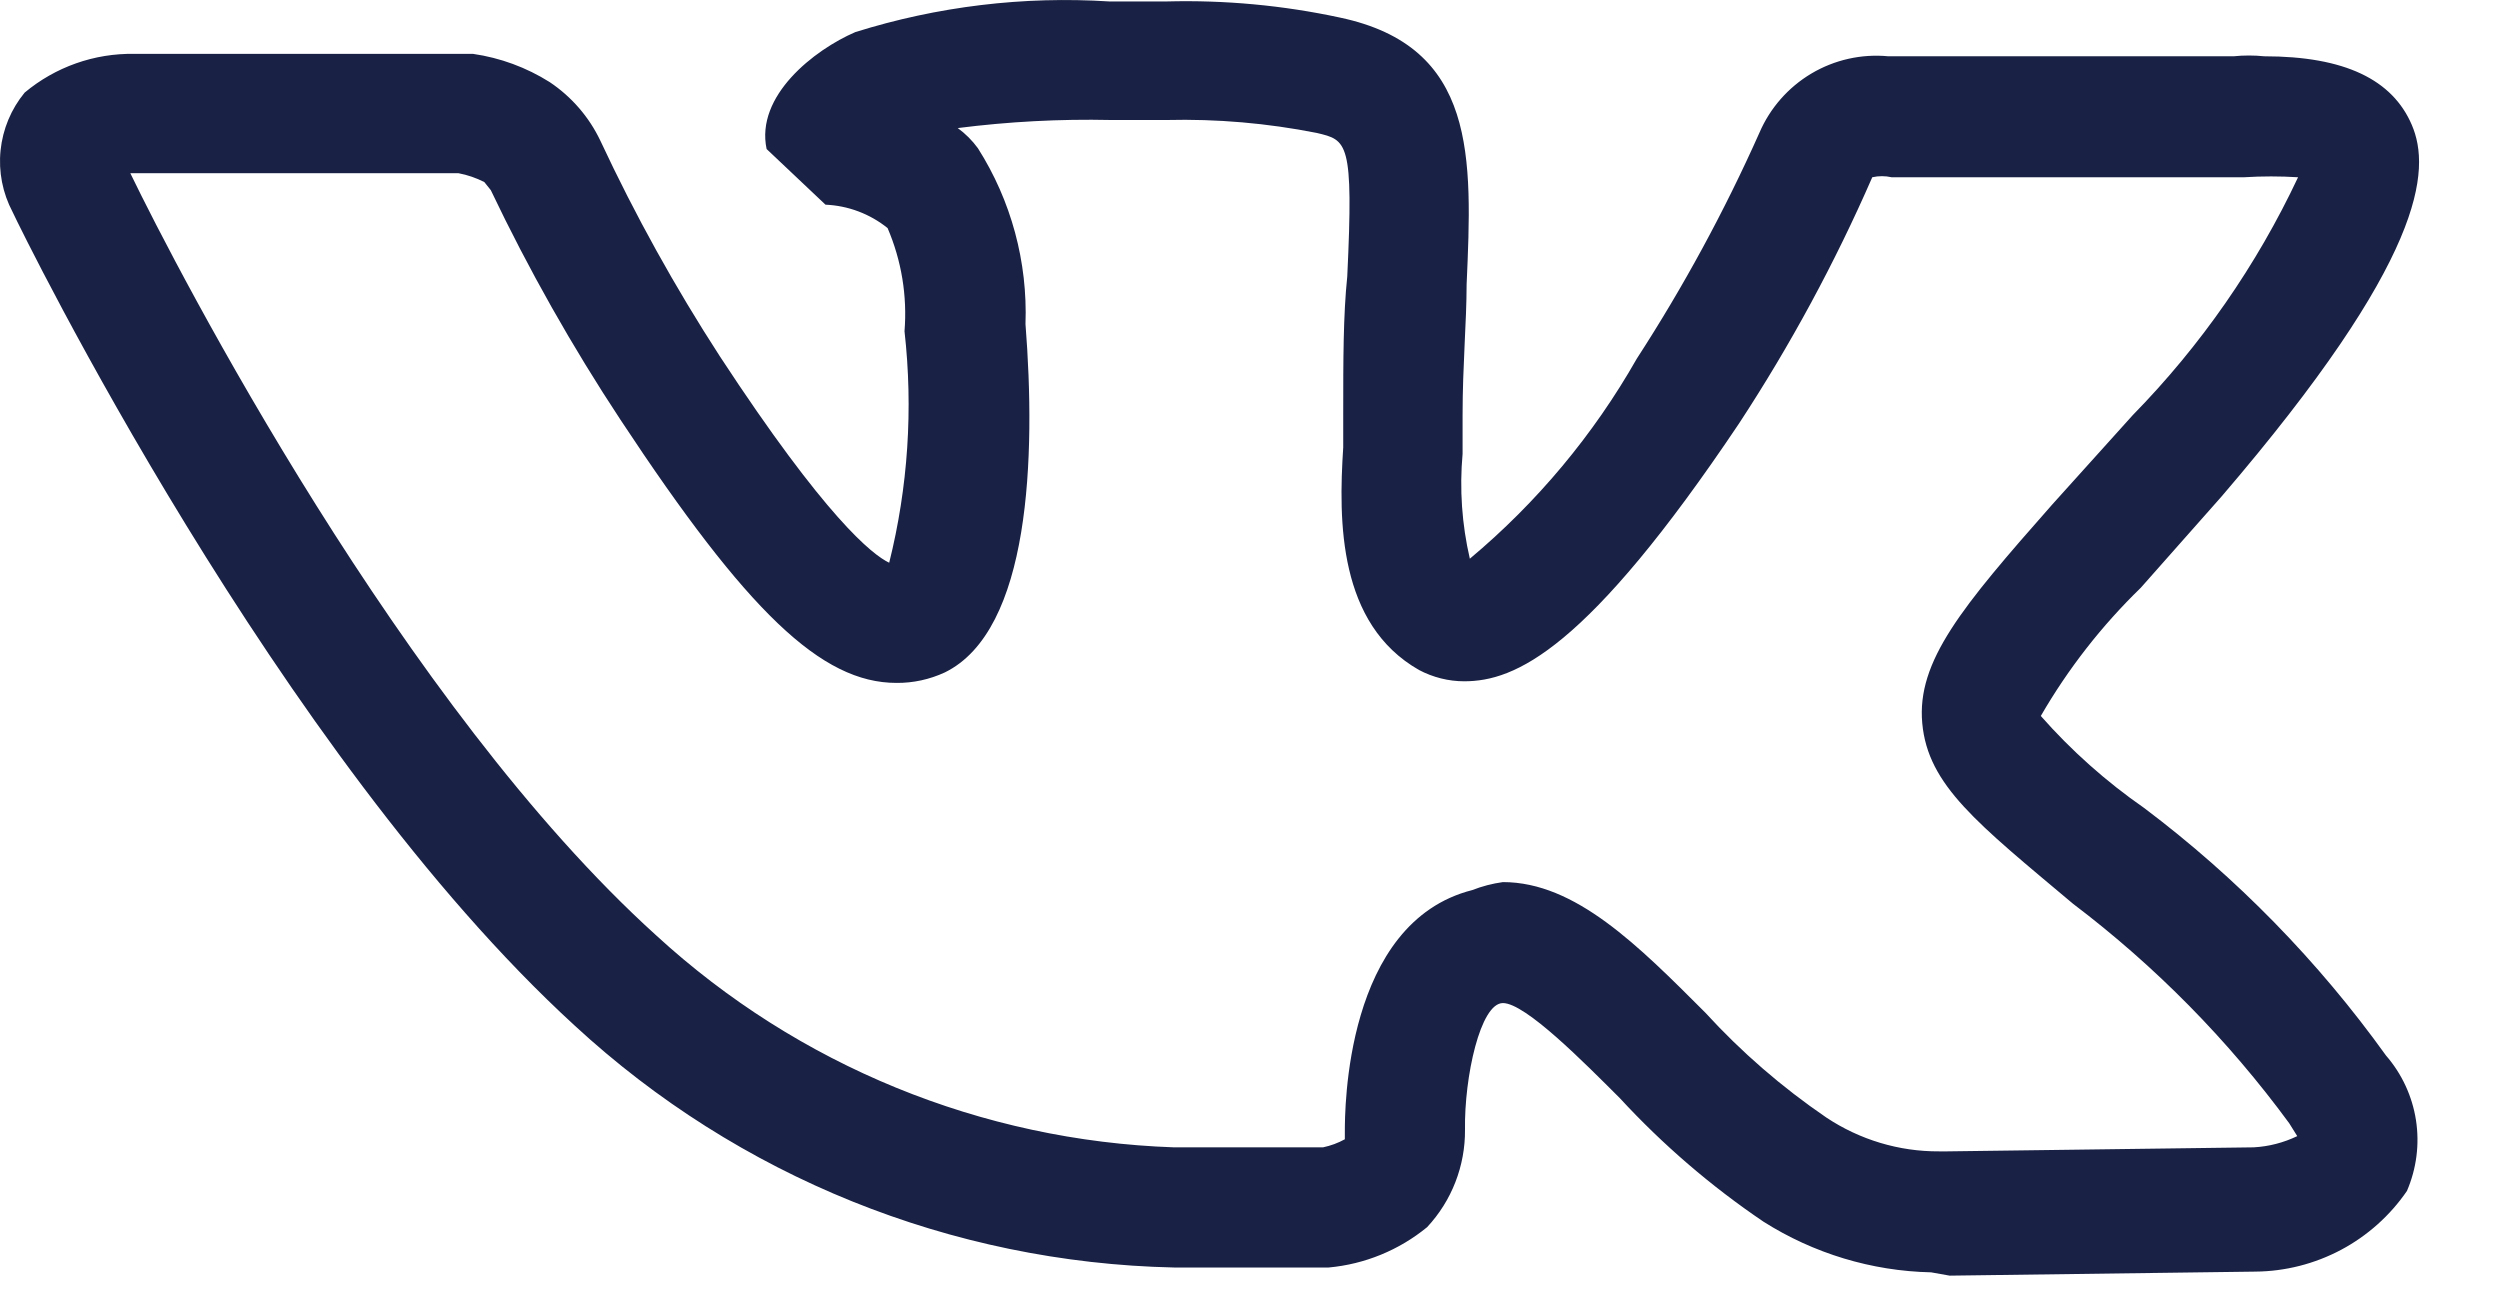
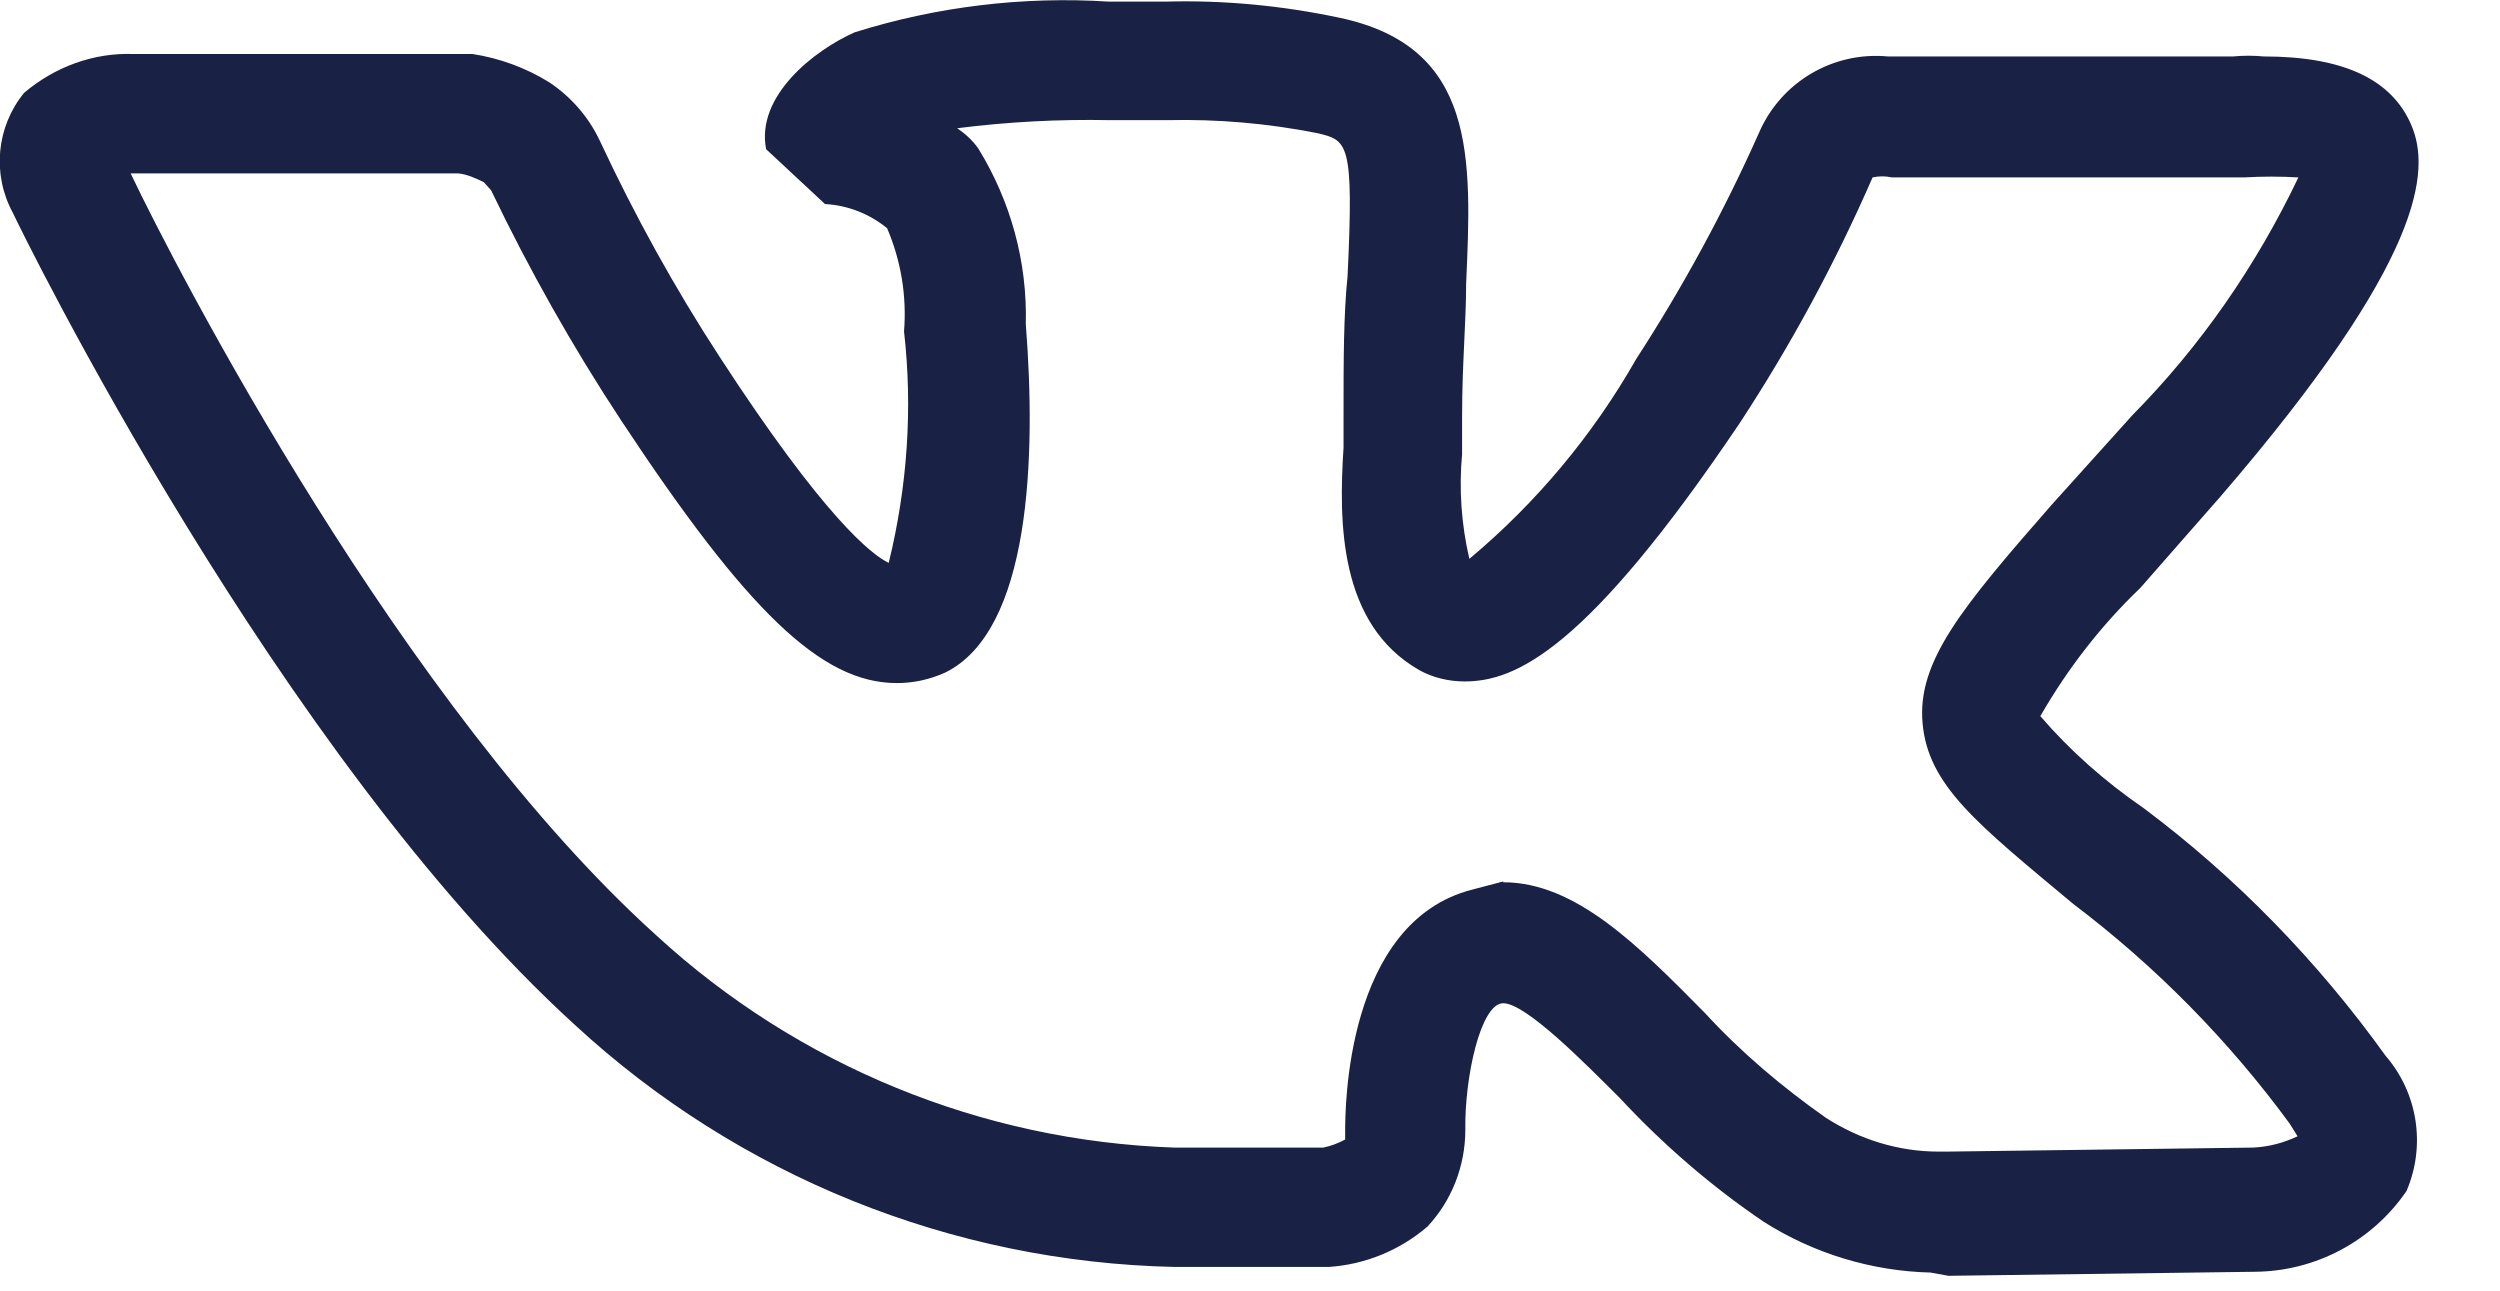
- <svg xmlns="http://www.w3.org/2000/svg" width="31" height="16" viewBox="0 0 31 16" fill="none">
-   <path d="M23.946 15.777C23.208 15.761 22.489 15.543 21.866 15.148C21.216 14.708 20.618 14.194 20.086 13.617C19.646 13.178 18.916 12.438 18.636 12.438C18.356 12.438 18.156 13.357 18.166 14.008C18.17 14.456 18.002 14.889 17.696 15.217C17.348 15.502 16.923 15.676 16.476 15.717H14.556C11.796 15.657 9.154 14.59 7.126 12.717C3.446 9.348 0.286 2.908 0.156 2.628C0.032 2.394 -0.02 2.128 0.007 1.865C0.034 1.601 0.138 1.352 0.306 1.148C0.687 0.83 1.17 0.659 1.666 0.668H5.746H5.866C6.204 0.717 6.527 0.836 6.816 1.018C7.088 1.2 7.306 1.452 7.446 1.748C7.877 2.671 8.372 3.563 8.926 4.418C10.236 6.418 10.816 6.878 11.026 6.978C11.26 6.04 11.324 5.068 11.216 4.108C11.251 3.67 11.179 3.231 11.006 2.828C10.787 2.652 10.517 2.55 10.236 2.538L9.506 1.848C9.366 1.188 10.096 0.618 10.606 0.398C11.624 0.079 12.692 -0.05 13.756 0.018H14.466C15.188 -0.001 15.91 0.066 16.616 0.218C18.316 0.578 18.256 1.948 18.186 3.528C18.186 3.988 18.136 4.528 18.136 5.148C18.136 5.298 18.136 5.458 18.136 5.628C18.097 6.063 18.127 6.502 18.226 6.928C19.059 6.231 19.76 5.391 20.296 4.448C20.875 3.555 21.383 2.619 21.816 1.648C21.948 1.34 22.174 1.083 22.461 0.912C22.749 0.741 23.083 0.666 23.416 0.698H27.696C27.822 0.685 27.95 0.685 28.076 0.698C29.076 0.698 29.666 0.988 29.906 1.548C30.146 2.108 30.076 3.208 27.546 6.158L26.546 7.288C26.062 7.758 25.644 8.293 25.306 8.878C25.685 9.308 26.115 9.691 26.586 10.018C27.735 10.883 28.747 11.919 29.586 13.088C29.783 13.315 29.912 13.593 29.958 13.89C30.004 14.187 29.965 14.491 29.846 14.768C29.637 15.073 29.356 15.324 29.029 15.498C28.701 15.672 28.337 15.765 27.966 15.768L24.176 15.818L23.946 15.777ZM18.636 10.938C19.536 10.938 20.316 11.727 21.146 12.557C21.594 13.047 22.098 13.483 22.646 13.857C23.061 14.133 23.548 14.28 24.046 14.277H24.146L27.946 14.227C28.134 14.217 28.317 14.169 28.486 14.088L28.386 13.928C27.629 12.896 26.726 11.98 25.706 11.207C24.516 10.207 23.906 9.738 23.836 8.968C23.766 8.198 24.326 7.528 25.446 6.258L26.446 5.148C27.29 4.286 27.983 3.289 28.496 2.198C28.273 2.184 28.049 2.184 27.826 2.198H23.456C23.377 2.18 23.295 2.18 23.216 2.198C22.753 3.259 22.201 4.279 21.566 5.248C19.676 8.068 18.786 8.448 18.156 8.448C17.961 8.448 17.768 8.399 17.596 8.308C16.596 7.738 16.596 6.468 16.656 5.548C16.656 5.398 16.656 5.248 16.656 5.118C16.656 4.468 16.656 3.908 16.706 3.428C16.786 1.748 16.706 1.738 16.326 1.648C15.714 1.527 15.09 1.473 14.466 1.488H13.776C13.141 1.474 12.506 1.508 11.876 1.588C11.972 1.658 12.056 1.742 12.126 1.838C12.539 2.488 12.744 3.248 12.716 4.018C12.846 5.668 12.776 7.818 11.716 8.338C11.528 8.425 11.323 8.47 11.116 8.468C10.186 8.468 9.266 7.588 7.696 5.208C7.094 4.296 6.556 3.344 6.086 2.358L6.006 2.258C5.905 2.206 5.797 2.169 5.686 2.148H1.686H1.616C2.206 3.368 5.006 8.768 8.136 11.598C9.894 13.212 12.171 14.145 14.556 14.227H16.406C16.5 14.207 16.591 14.174 16.676 14.127C16.676 14.127 16.676 14.127 16.676 14.037C16.676 13.768 16.676 11.438 18.256 11.037C18.378 10.989 18.506 10.956 18.636 10.938Z" fill="#192144" />
+ <svg xmlns="http://www.w3.org/2000/svg" width="31" height="16" fill="none">
+   <path d="M23.95 15.78a4.05 4.05 0 01-2.08-.63c-.65-.44-1.25-.96-1.78-1.53-.44-.44-1.17-1.18-1.45-1.18s-.48.92-.47 1.57c0 .45-.17.88-.47 1.2-.35.3-.78.47-1.22.5h-1.92a11.32 11.32 0 01-7.43-3C3.45 9.36.29 2.92.16 2.64A1.34 1.34 0 01.3 1.15c.38-.32.86-.5 1.36-.48h4.2c.33.05.66.17.95.35.27.18.49.43.63.73.43.92.92 1.81 1.48 2.67 1.3 2 1.89 2.46 2.1 2.56.23-.94.3-1.91.19-2.87A2.7 2.7 0 0011 2.83a1.33 1.33 0 00-.77-.3l-.73-.68C9.37 1.19 10.1.62 10.6.4a8.69 8.69 0 013.15-.38h.7c.73-.02 1.45.05 2.16.2 1.7.36 1.64 1.73 1.57 3.3 0 .47-.05 1-.05 1.63v.48c-.04.43-.01.87.09 1.3a9.1 9.1 0 002.07-2.48 20.4 20.4 0 001.52-2.8 1.58 1.58 0 011.6-.95h4.28a2 2 0 01.38 0c1 0 1.59.29 1.83.85s.17 1.66-2.36 4.6l-1 1.14c-.49.47-.9 1-1.24 1.59.37.43.8.81 1.28 1.14 1.15.86 2.16 1.9 3 3.07a1.6 1.6 0 01.26 1.68 2.3 2.3 0 01-1.88 1l-3.8.05-.22-.04zm-5.31-4.84c.9 0 1.68.79 2.5 1.62.45.49.96.92 1.5 1.3.42.27.9.42 1.4.42h.1l3.8-.05c.2-.01.38-.06.55-.14l-.1-.16a13.22 13.22 0 00-2.68-2.72c-1.2-1-1.8-1.47-1.87-2.24-.07-.77.49-1.44 1.6-2.71l1-1.11c.85-.86 1.54-1.86 2.06-2.95a5.66 5.66 0 00-.67 0h-4.37a.55.55 0 00-.24 0 20.5 20.5 0 01-1.65 3.05c-1.9 2.82-2.78 3.2-3.41 3.2-.2 0-.4-.05-.56-.14-1-.57-1-1.84-.94-2.76v-.43c0-.65 0-1.21.05-1.7.08-1.67 0-1.68-.38-1.77a8.56 8.56 0 00-1.86-.16h-.7a13 13 0 00-1.9.1c.1.07.19.15.26.25.4.65.61 1.4.59 2.18.13 1.65.06 3.8-1 4.32-.2.09-.4.13-.6.13-.93 0-1.85-.88-3.42-3.26-.6-.91-1.14-1.87-1.61-2.85L6 2.26c-.1-.05-.21-.1-.32-.11H1.62C2.2 3.37 5 8.77 8.14 11.6a10 10 0 006.42 2.63h1.85a1 1 0 00.27-.1v-.1c0-.26 0-2.6 1.58-3l.38-.1z" fill="#192144" />
</svg>
